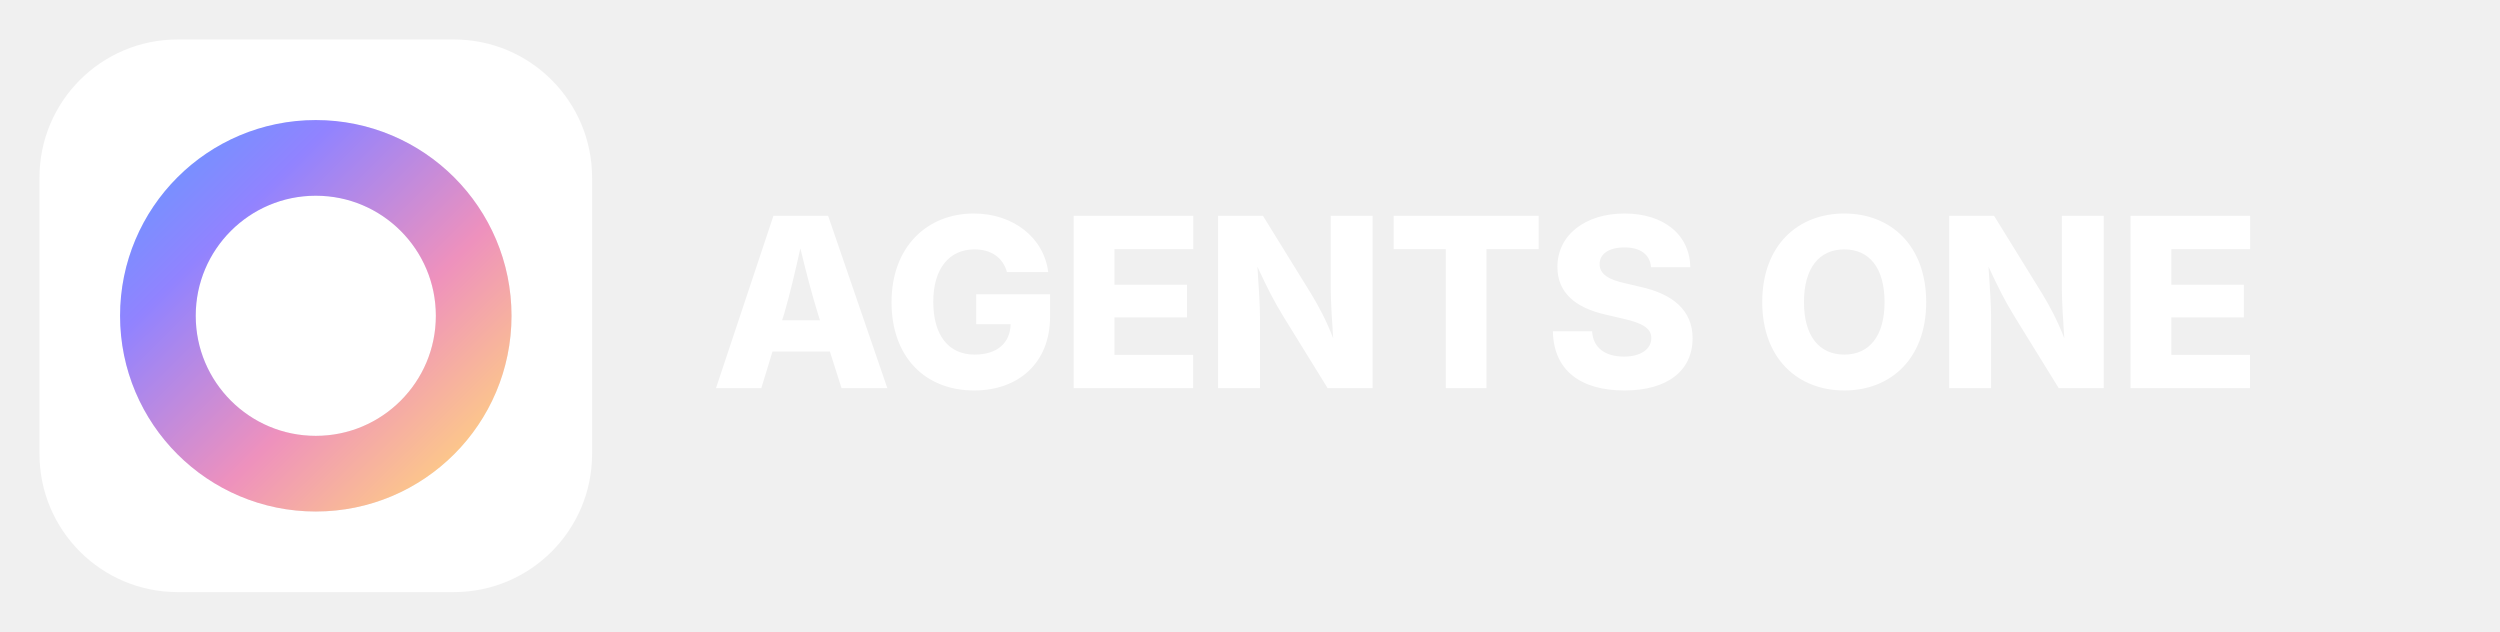
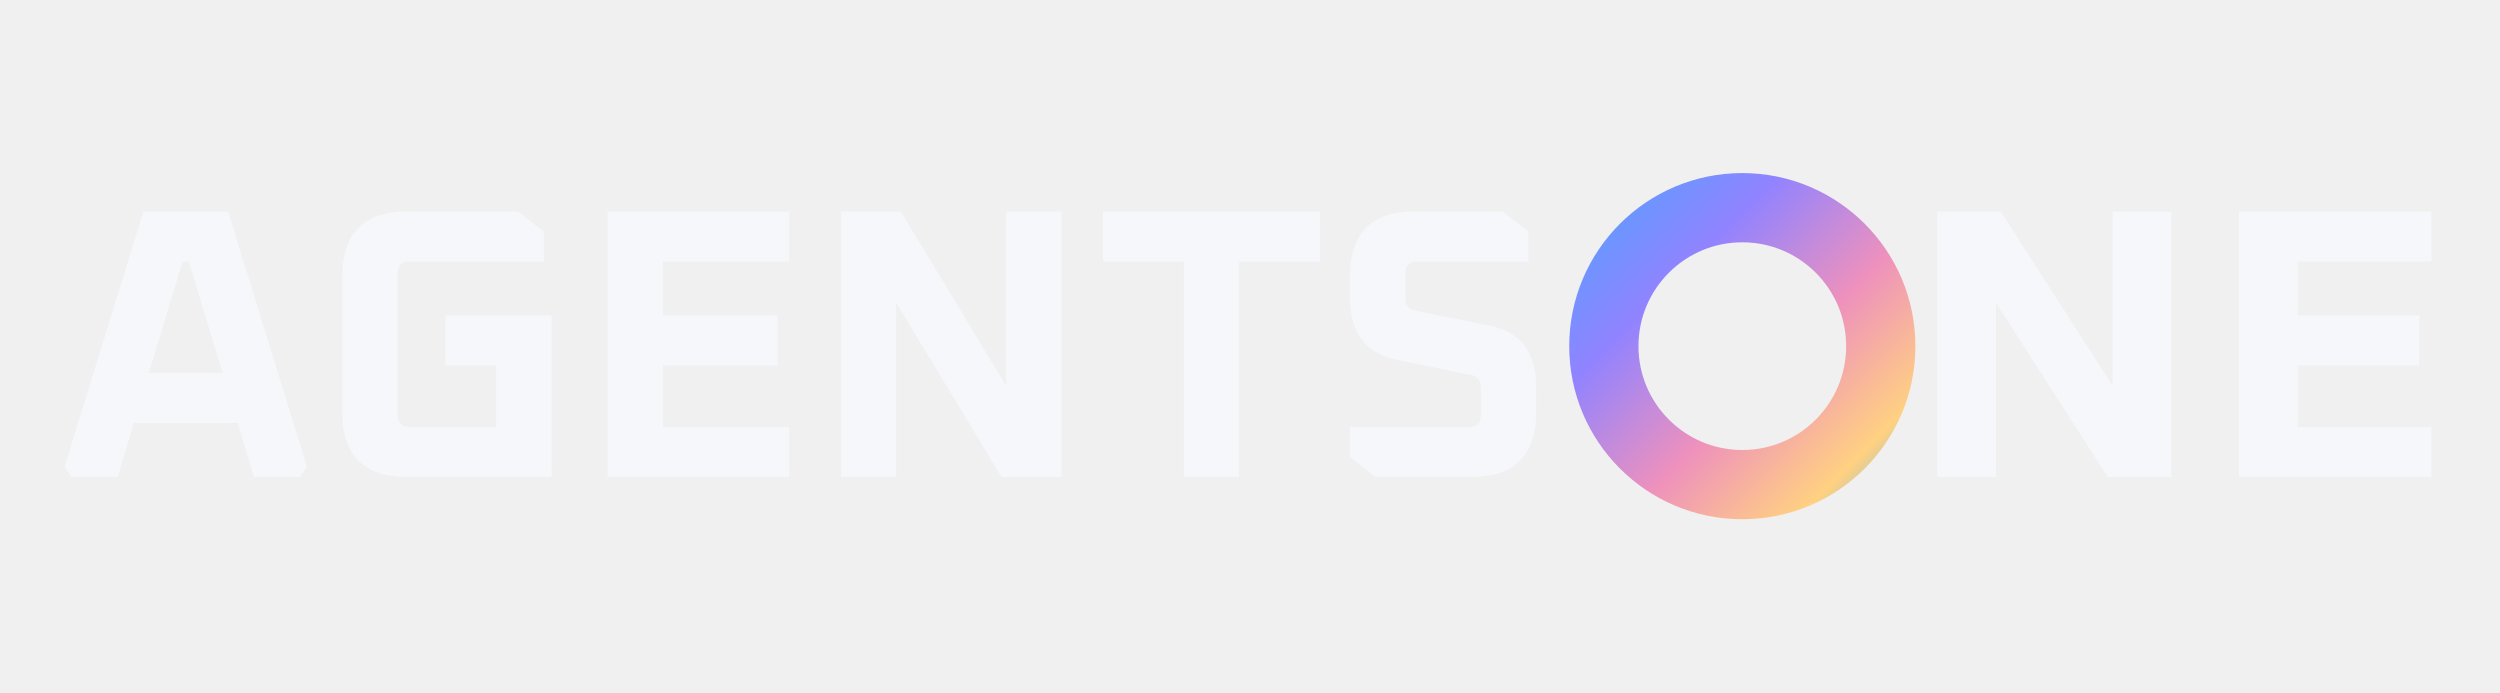
- <svg xmlns="http://www.w3.org/2000/svg" viewBox="0 0 760 192" role="img" aria-labelledby="title">
+ <svg xmlns="http://www.w3.org/2000/svg" viewBox="0 0 650 180" role="img" aria-labelledby="title description">
  <defs>
-     <linearGradient id="dawn" x1="20" y1="22" x2="170" y2="173" gradientUnits="userSpaceOnUse">
+     <linearGradient id="dawn" x1="406" y1="42" x2="500" y2="136" gradientUnits="userSpaceOnUse">
      <stop offset="0" stop-color="#45AAFF" />
      <stop offset=".32" stop-color="#9183FF" />
      <stop offset=".58" stop-color="#EE91BD" />
      <stop offset=".82" stop-color="#FFD181" />
      <stop offset="1" stop-color="#45AAFF" />
    </linearGradient>
  </defs>
-   <rect x="12" y="12" width="168" height="168" rx="42" fill="#fff" fill-opacity=".97" />
-   <circle cx="96" cy="96" r="48" fill="none" stroke="#EDF1F6" stroke-width="23" />
-   <circle cx="96" cy="96" r="48" fill="none" stroke="url(#dawn)" stroke-width="23" />
-   <text x="216" y="118" fill="#fff" font-family="Inter, Segoe UI, Arial, sans-serif" font-size="72" font-weight="800">AGENTS ONE</text>
+   <path d="M18 27 223 690H443L648 27L630 0H510L468 140H198L156 0H36ZM237 270H429L341 560H325ZM740 168V522Q740 690 908 690H1197L1264 638V560H914Q884 560 884 530V160Q884 130 914 130H1140V290H1008V420H1284V0H908Q740 0 740 168ZM1430 0V690H1902V560H1574V420H1872V290H1574V130H1902V0ZM2036 0V690H2192L2466 237V690H2610V0H2454L2180 453V0ZM2718 560V690H3282V560H3072V0H2928V560ZM3360 52V130H3670Q3700 130 3700 160V232Q3700 261 3675 265L3480 305Q3360 329 3360 466V522Q3360 690 3528 690H3757L3824 638V560H3534Q3504 560 3504 530V465Q3504 437 3529 432L3724 393Q3844 369 3844 232V168Q3844 0 3676 0H3427Z" fill="#F5F7FA" transform="translate(15 124) scale(.1 -.1)" />
+   <circle cx="453" cy="90" r="36" fill="none" stroke="url(#dawn)" stroke-width="18" />
+   <path d="M82 0V690H238L512 237V690H656V0H500L226 453V0ZM822 0V690H1294V560H966V420H1264V290H966V130H1294V0Z" fill="#F5F7FA" transform="translate(495 124) scale(.106 -.1)" />
</svg>
